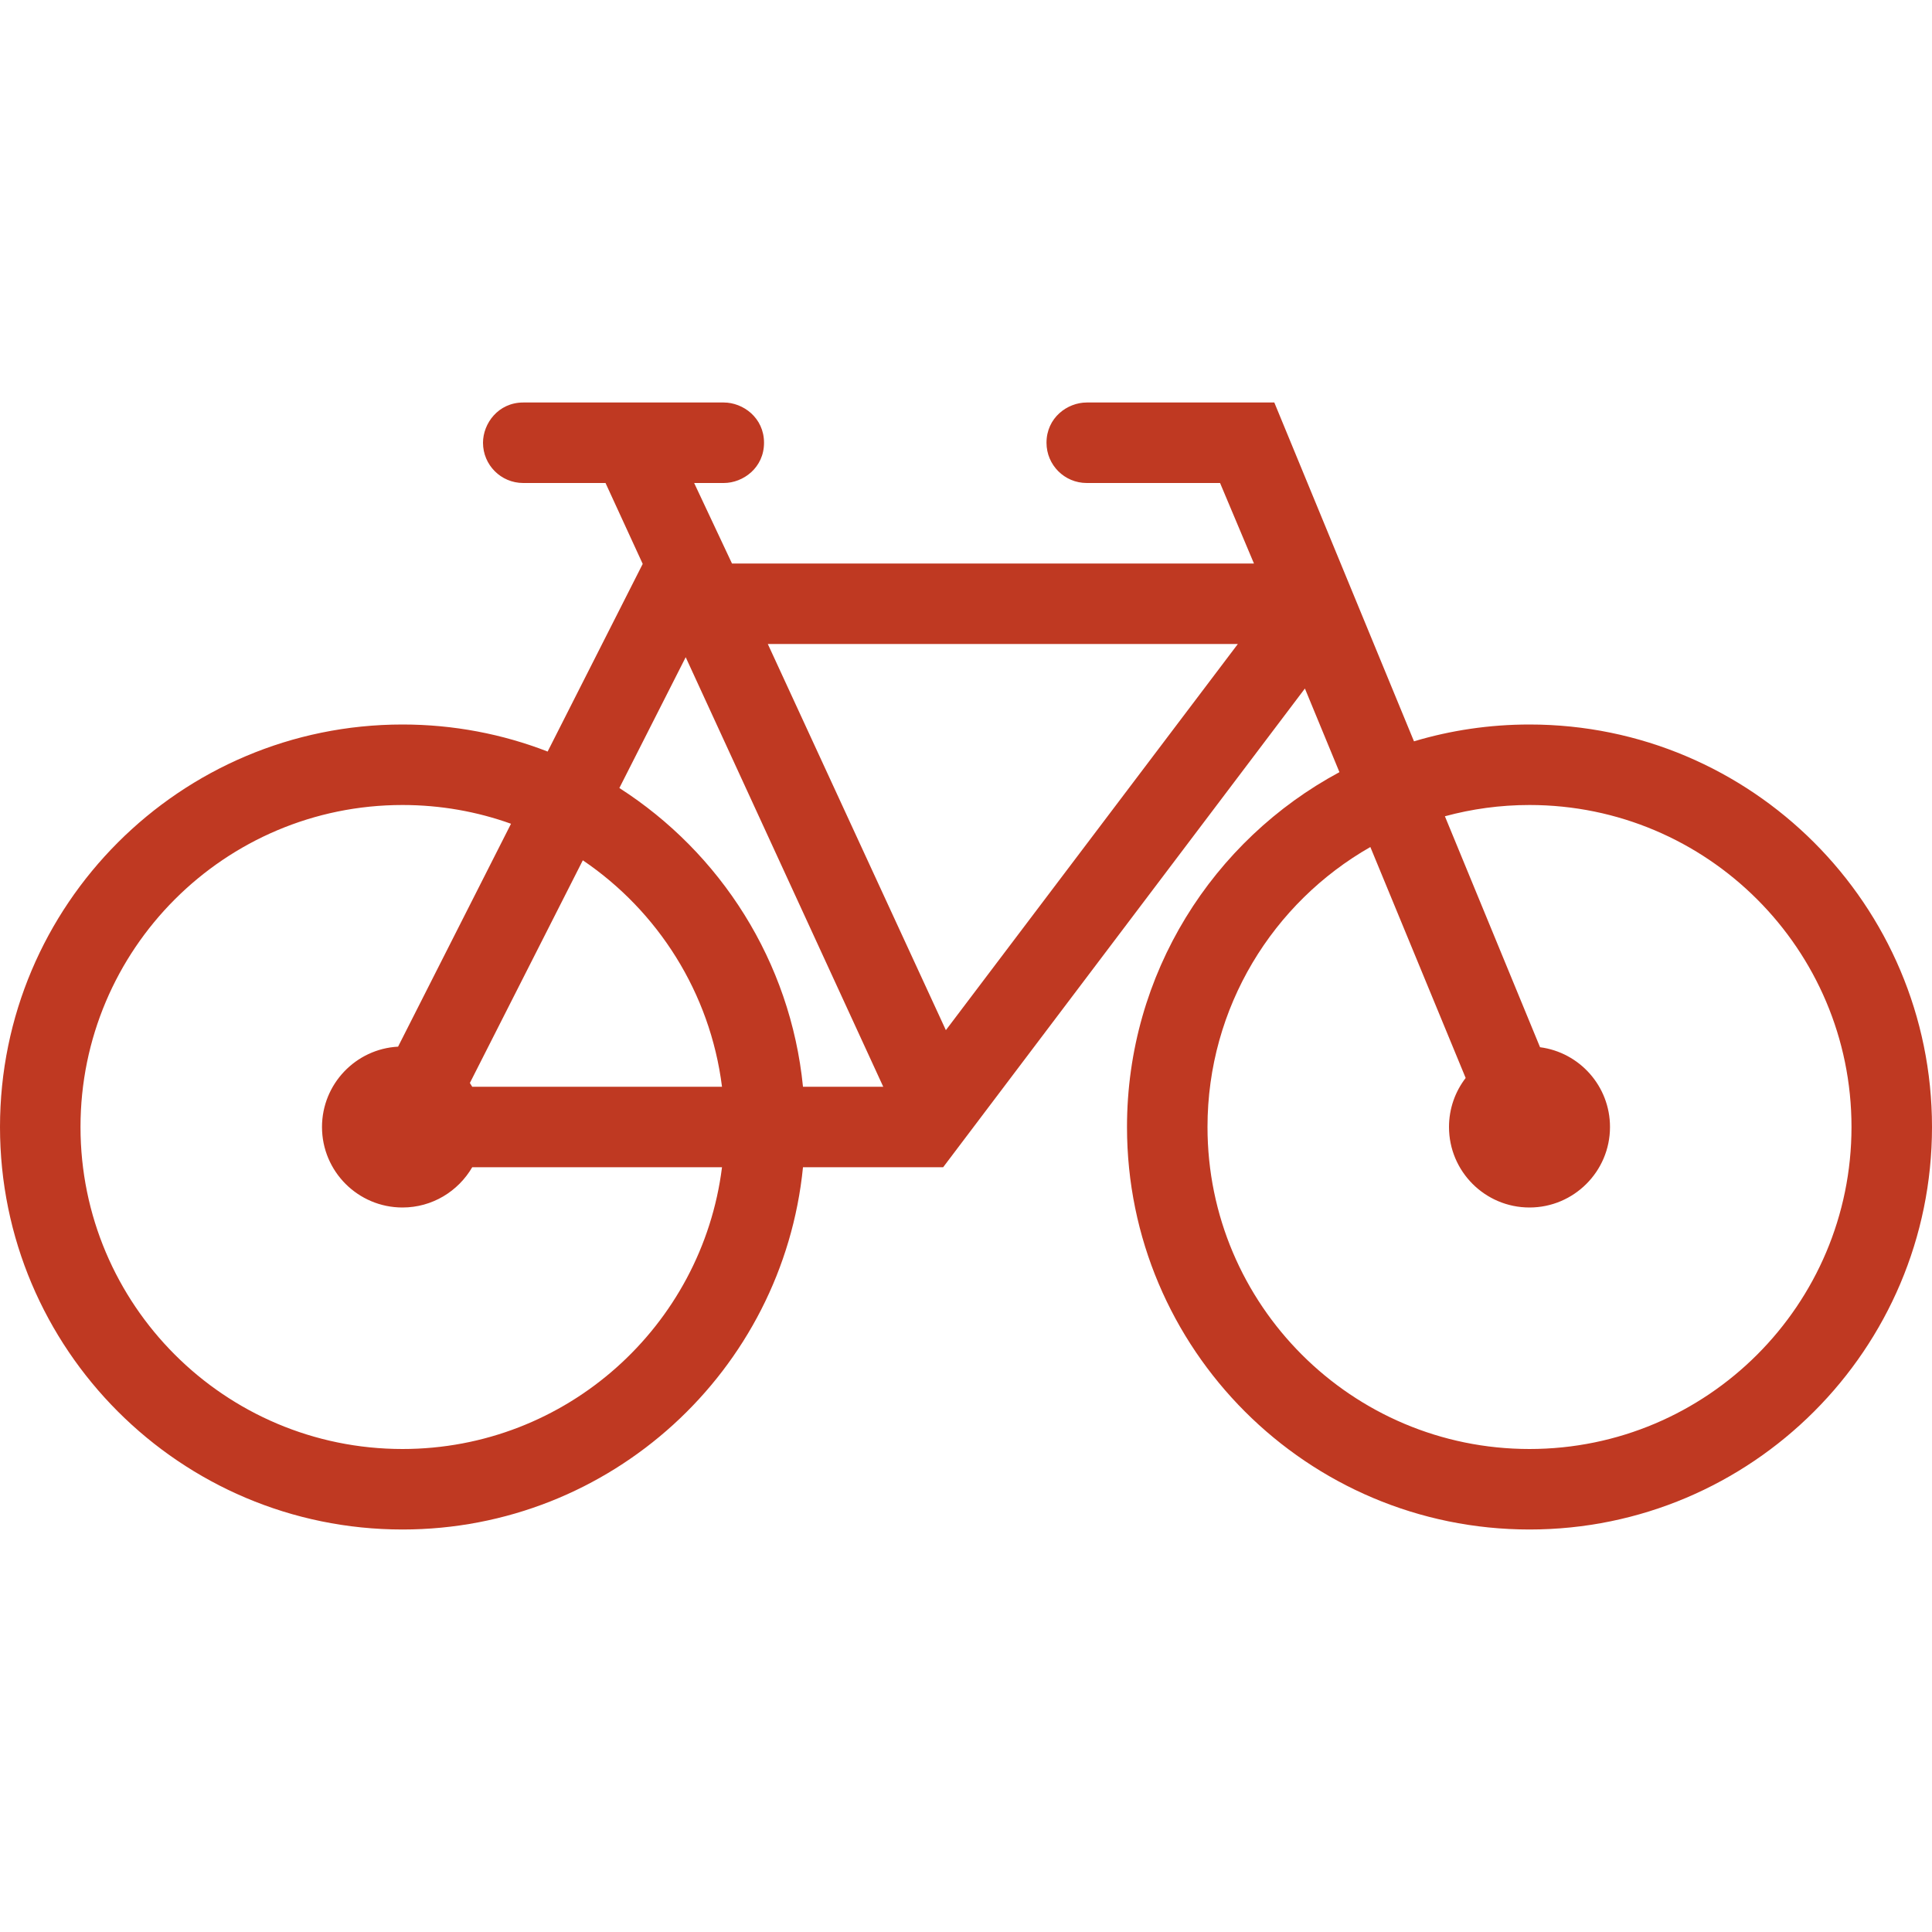
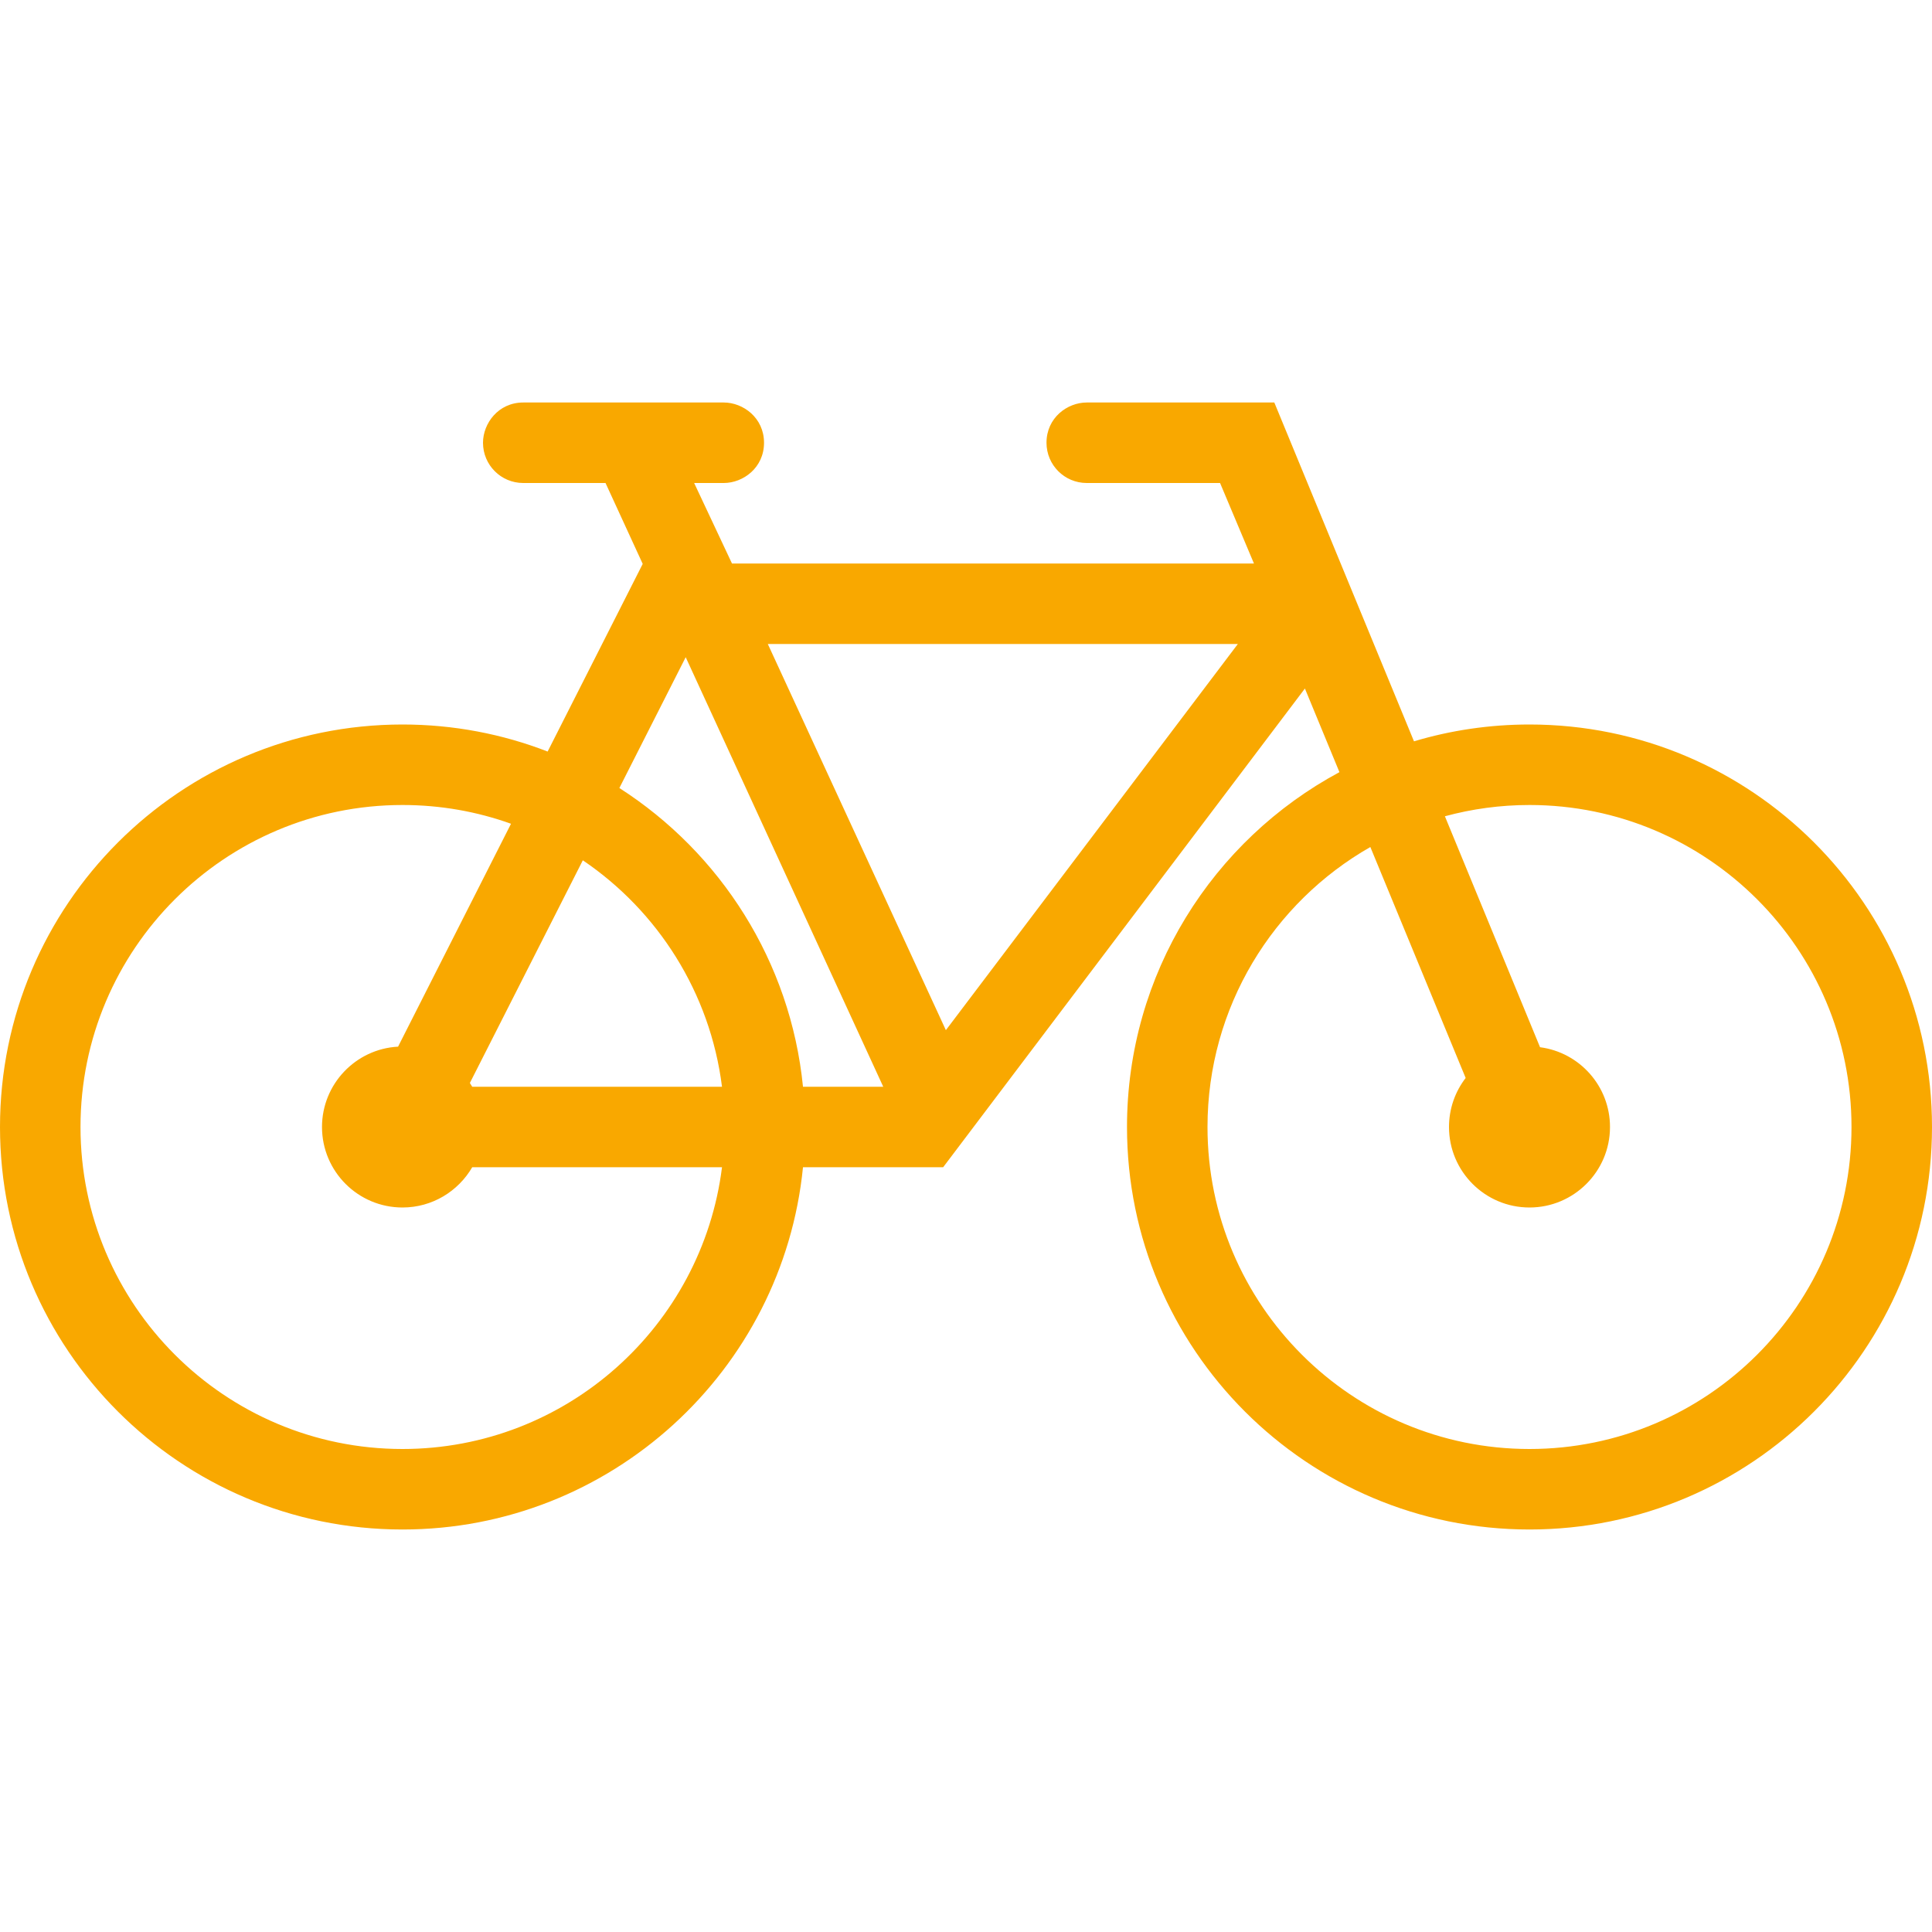
- <svg xmlns="http://www.w3.org/2000/svg" width="24" height="24" viewBox="0 0 24 24" fill-rule="evenodd" fill="#bf3922" clip-rule="evenodd">
+ <svg xmlns="http://www.w3.org/2000/svg" width="24" height="24" viewBox="0 0 24 24" fill-rule="evenodd" fill="#f9a800" clip-rule="evenodd">
  <path d="M17.565 9.209c.454-.136.937-.209 1.435-.209 2.759 0 5 2.24 5 5s-2.241 5-5 5c-2.76 0-5-2.24-5-5 0-1.906 1.068-3.564 2.639-4.408l-.429-1.039-4.494 5.947h-1.741c-.251 2.525-2.385 4.5-4.975 4.5-2.76 0-5-2.24-5-5s2.24-5 5-5c.635 0 1.244.119 1.803.336l1.181-2.331-.462-1.005h-1.022c-.277 0-.5-.224-.5-.5 0-.239.189-.5.5-.5h2.491c.239 0 .5.189.5.5s-.26.5-.5.5h-.368l.47 1h6.484l-.421-1h-1.656c-.277 0-.5-.224-.5-.5 0-.311.259-.5.5-.5h2.33l1.735 4.209zm-11.217 1.024c-.421-.151-.875-.233-1.348-.233-2.208 0-4 1.792-4 4s1.792 4 4 4c2.038 0 3.722-1.528 3.969-3.5h-3.103c-.174.299-.497.5-.866.5-.552 0-1-.448-1-1 0-.533.419-.97.945-.998l1.403-2.769zm10.675.289c-1.208.689-2.023 1.989-2.023 3.478 0 2.208 1.792 4 4 4s4-1.792 4-4-1.792-4-4-4c-.364 0-.716.049-1.051.14l1.182 2.869c.491.064.869.484.869.991 0 .552-.449 1-1 1-.552 0-1-.448-1-1 0-.229.077-.44.207-.609l-1.184-2.869zm-9.783.165l-1.403 2.766.029.047h3.103c-.147-1.169-.798-2.183-1.729-2.813m.454-.898c1.254.804 2.126 2.152 2.281 3.711h.997l-2.454-5.336-.824 1.625zm7.683-1.789h-5.839l2.212 4.797 3.627-4.797z" />
</svg>
